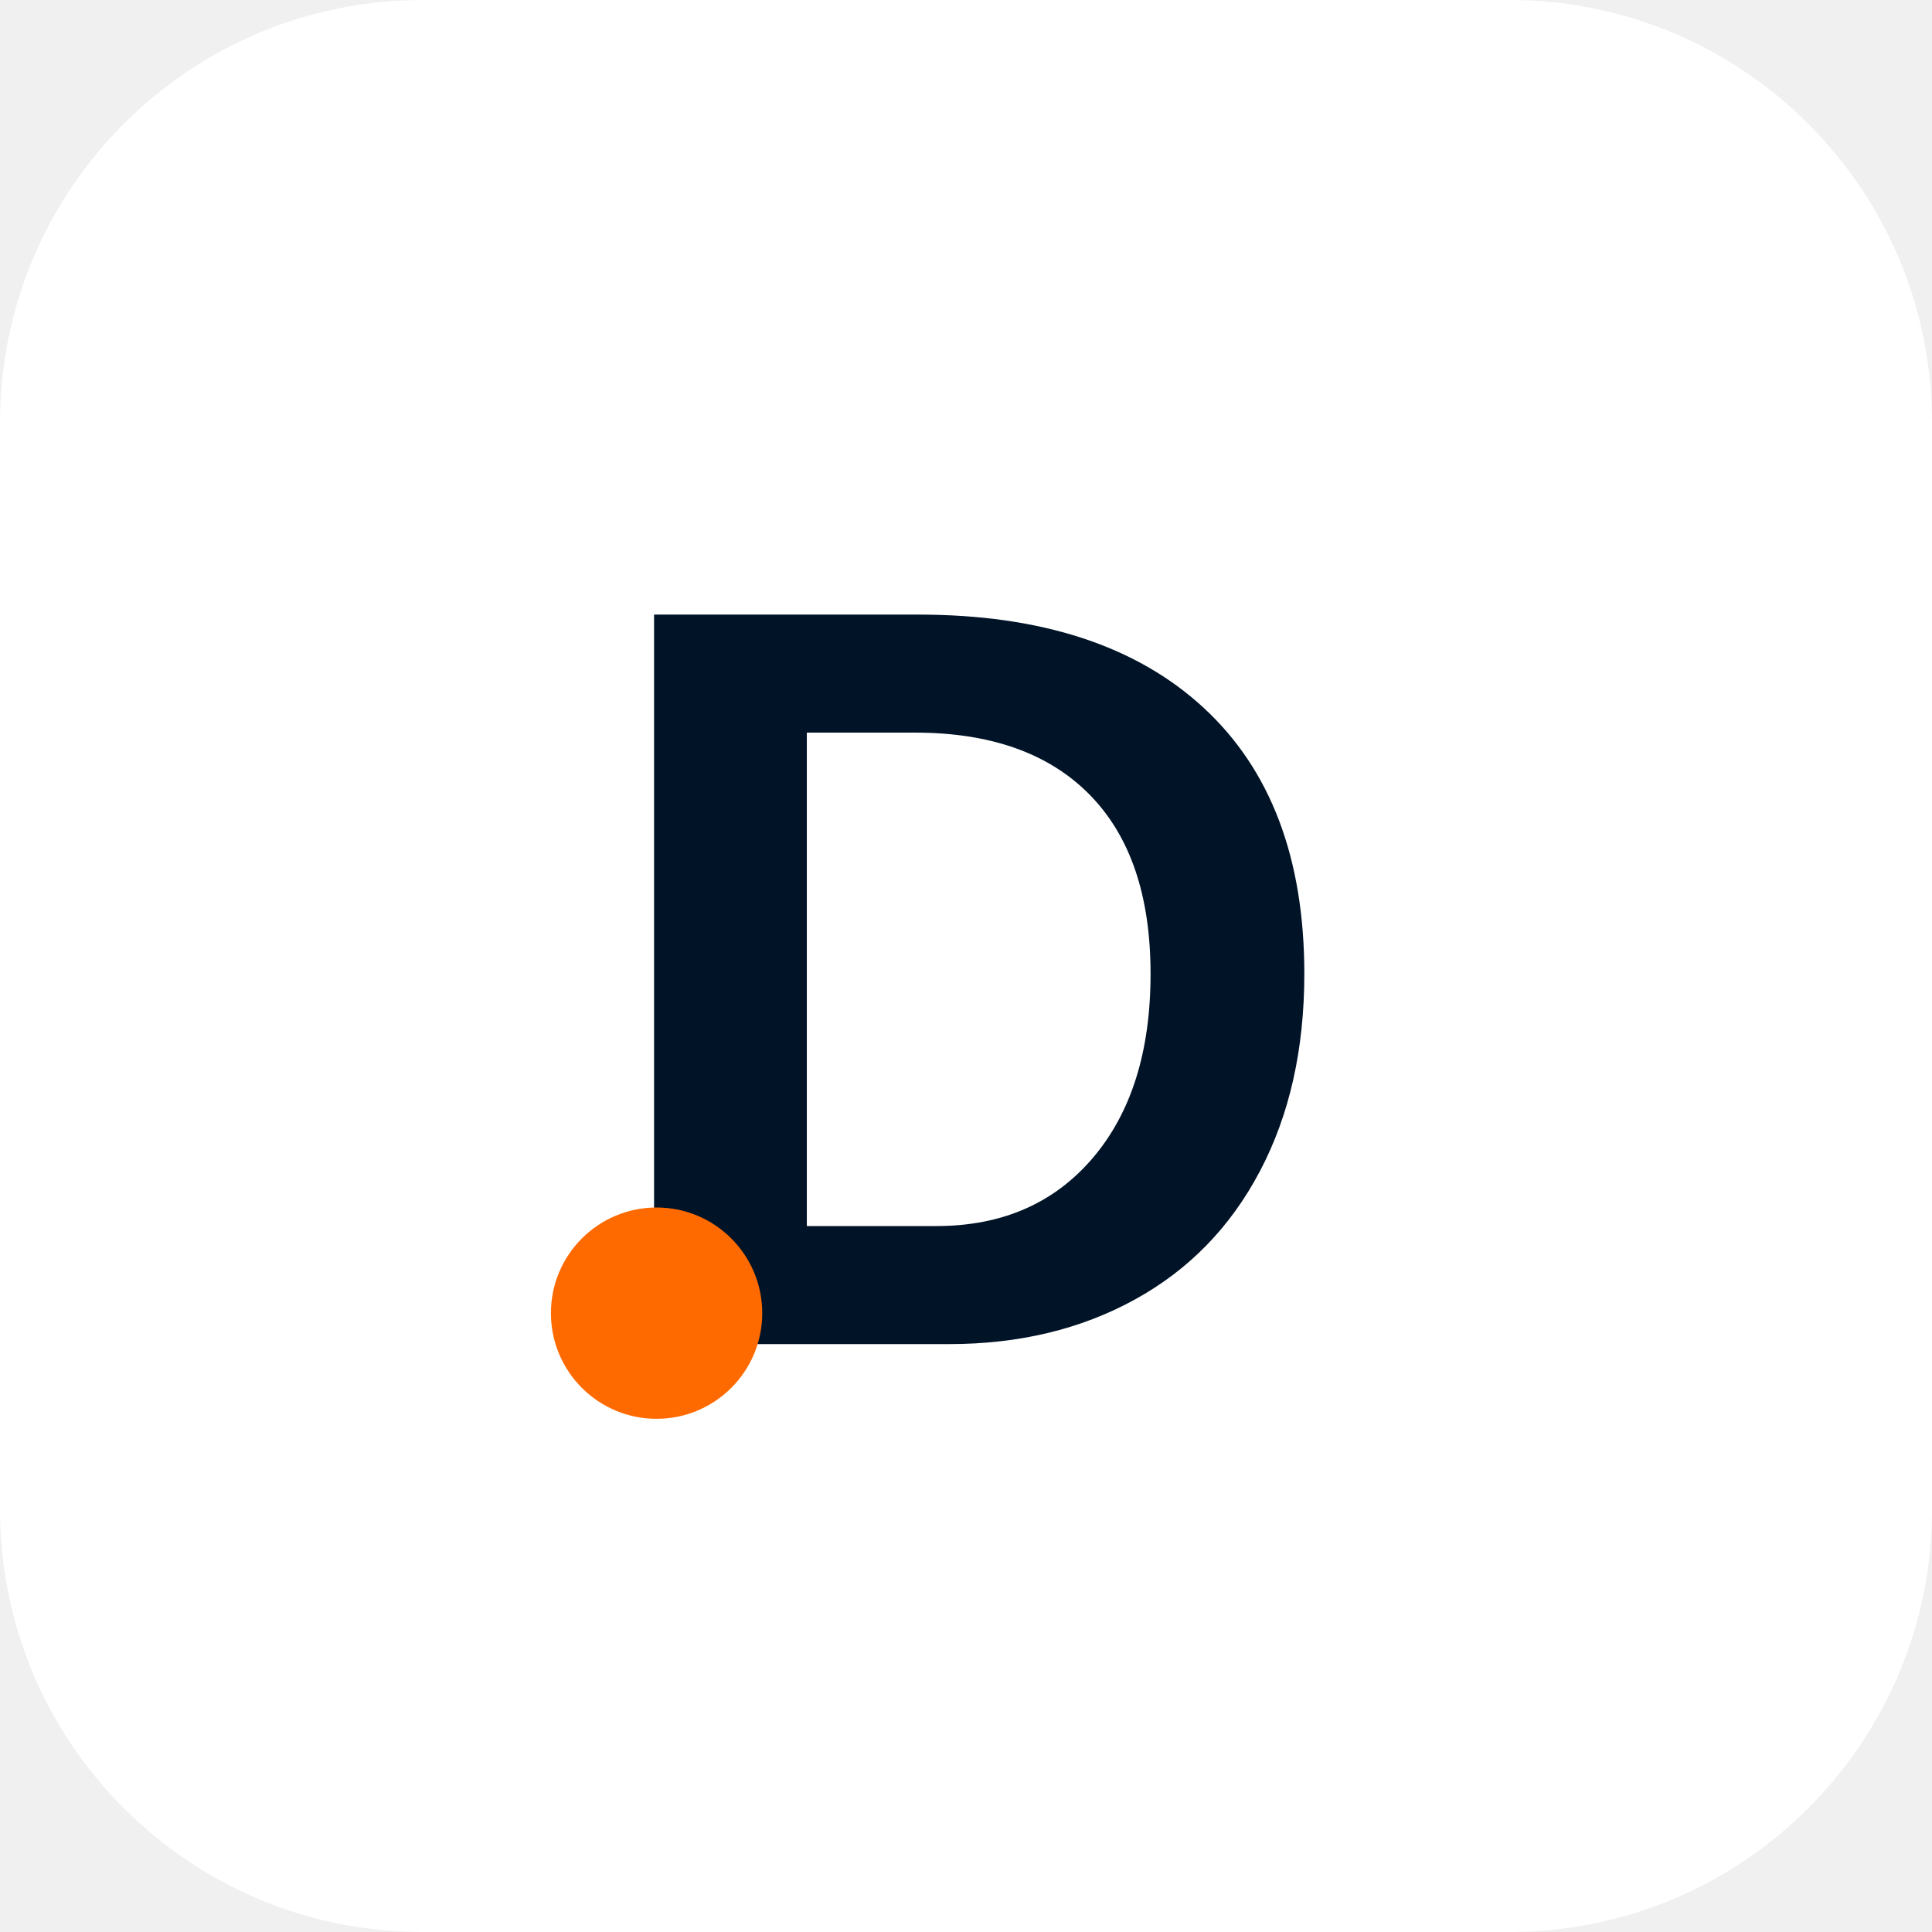
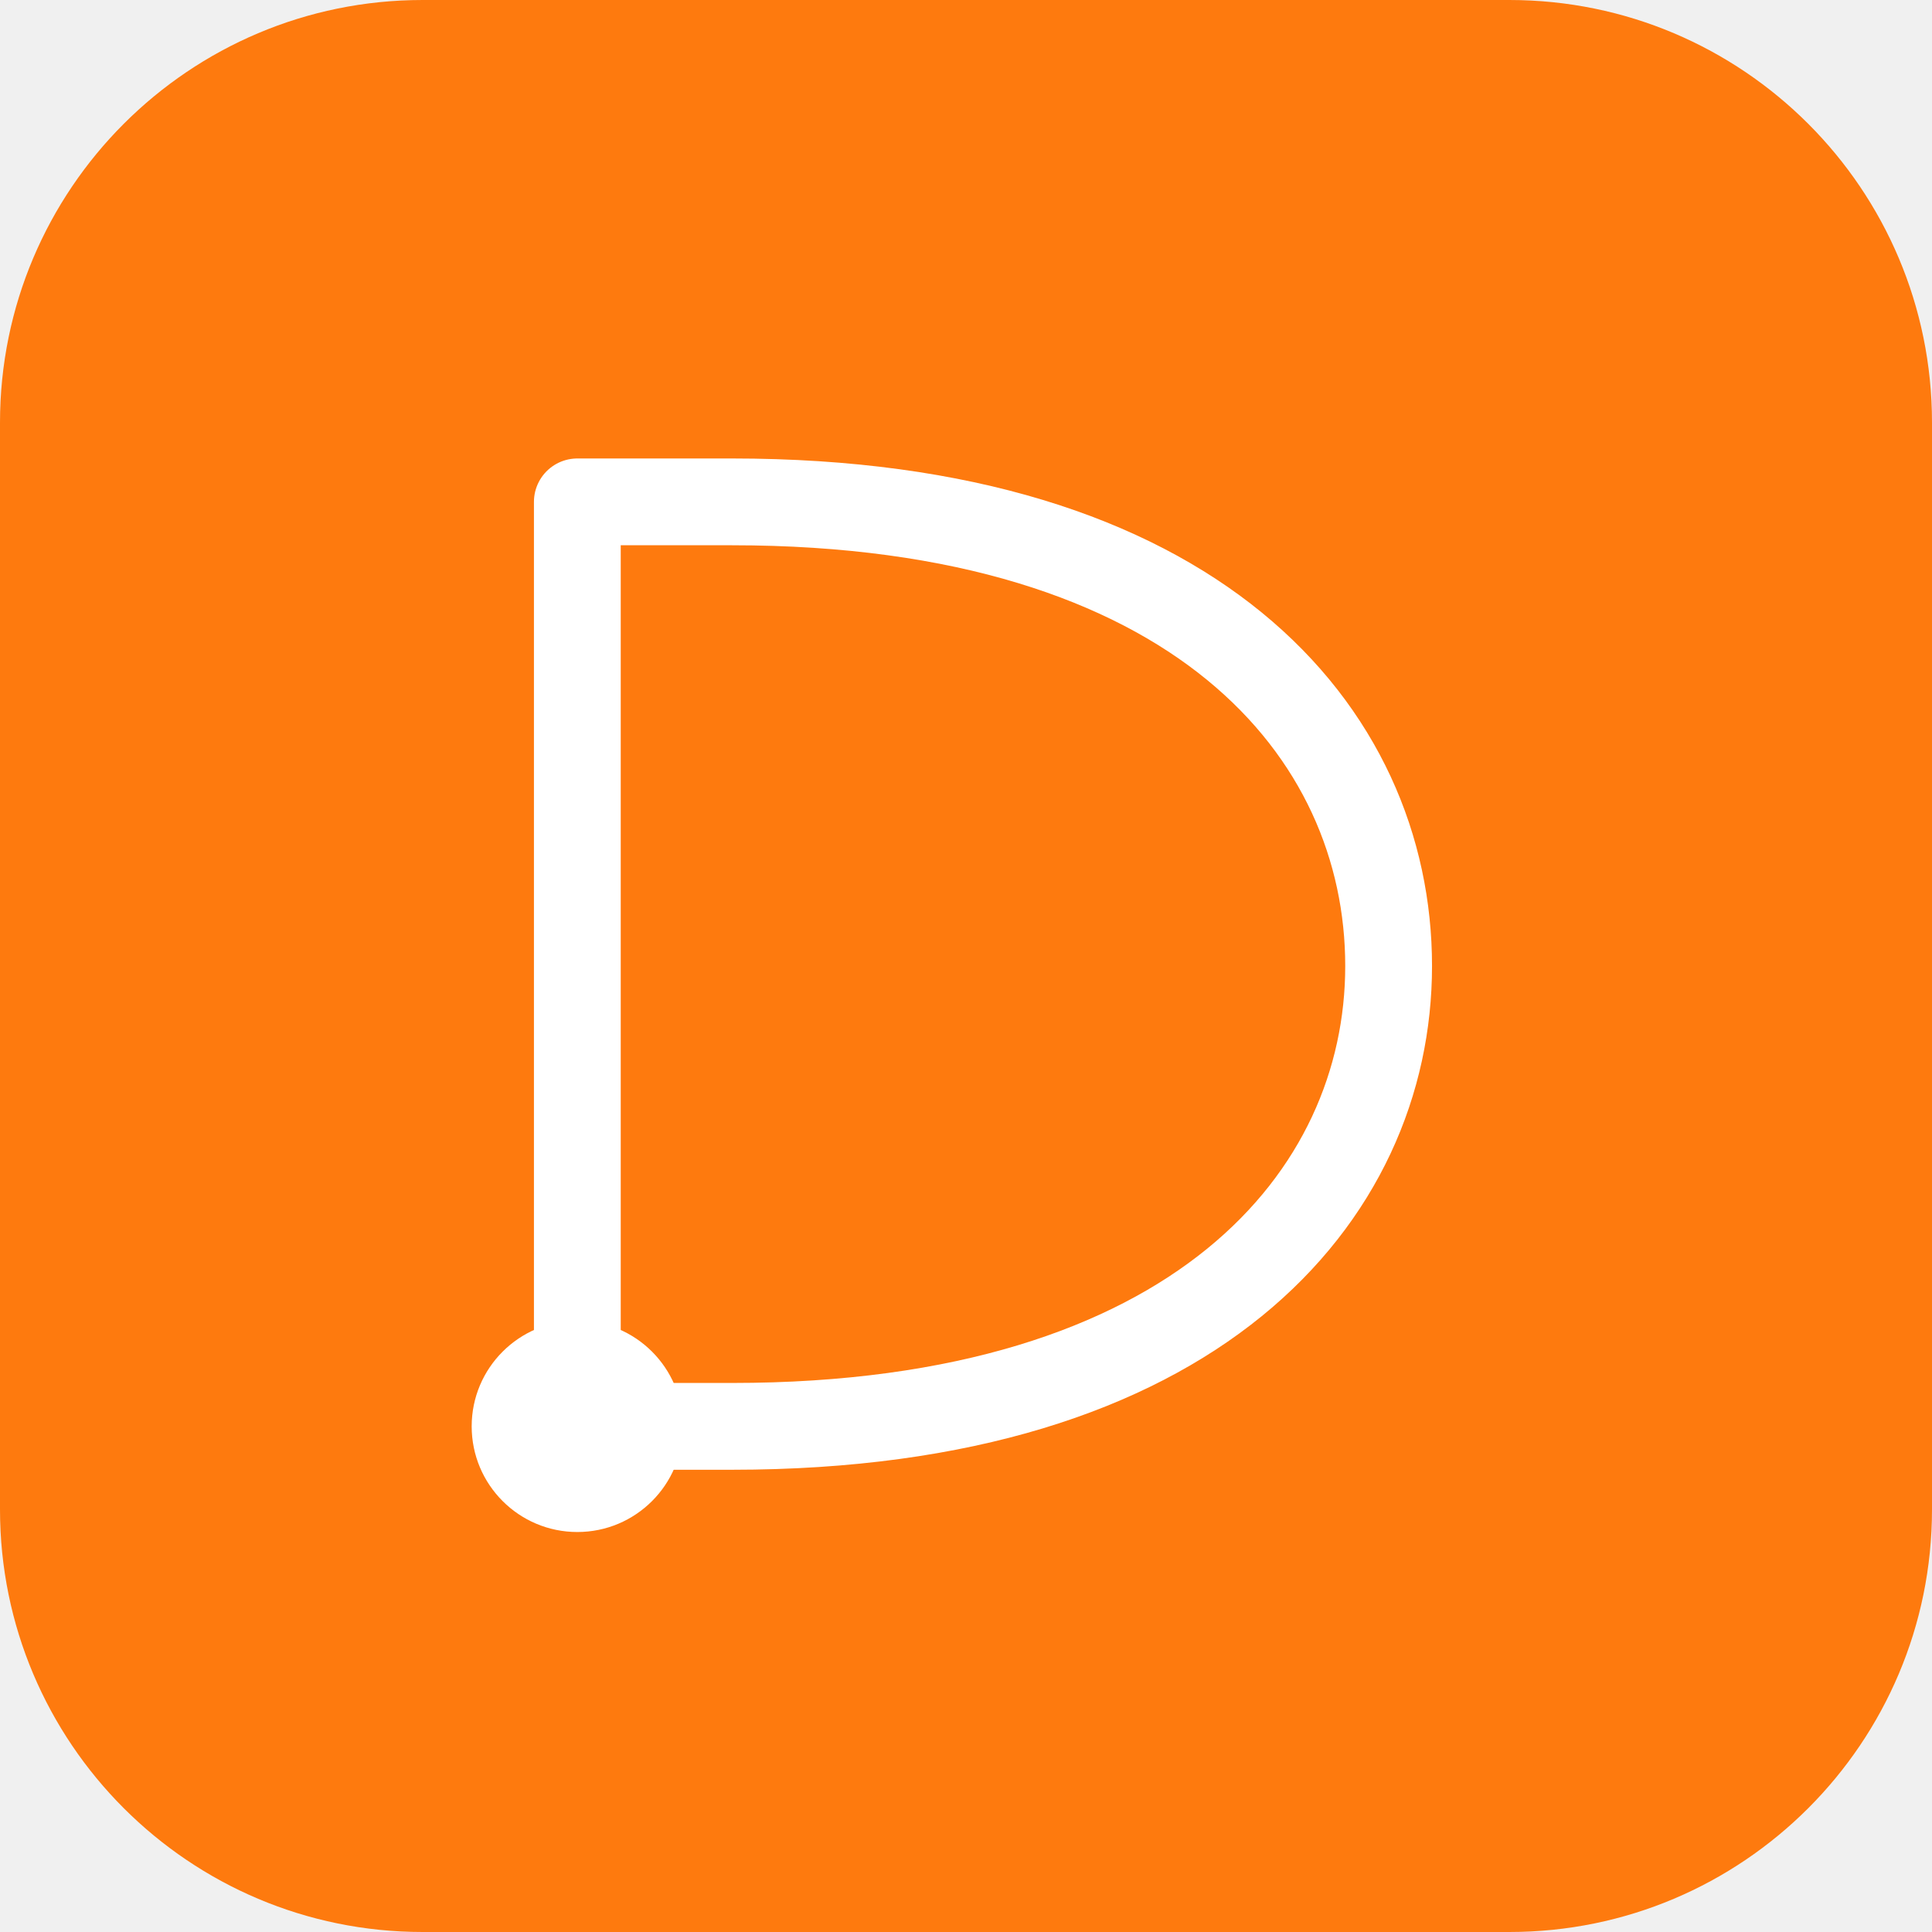
<svg xmlns="http://www.w3.org/2000/svg" width="512" height="512" viewBox="0 0 512 512">
-   <rect width="512" height="512" rx="112" fill="#FFFFFF" />
-   <text x="50%" y="54%" text-anchor="middle" dominant-baseline="middle" font-family="Arial,Helvetica,sans-serif" font-size="281" font-weight="700" fill="#011327">D</text>
-   <circle cx="174" cy="348" r="28" fill="#FF6A00" />
+   <rect width="512" height="512" rx="112" fill="#FE7A0E" />
+   <path d="M153 133 V378 H194 C317 378 368 317 368 256 C368 194 317 133 194 133 Z" fill="none" stroke="#FFFFFF" stroke-width="23" stroke-linejoin="round" />
+   <circle cx="153" cy="378" r="28" fill="#FFFFFF" />
</svg>
